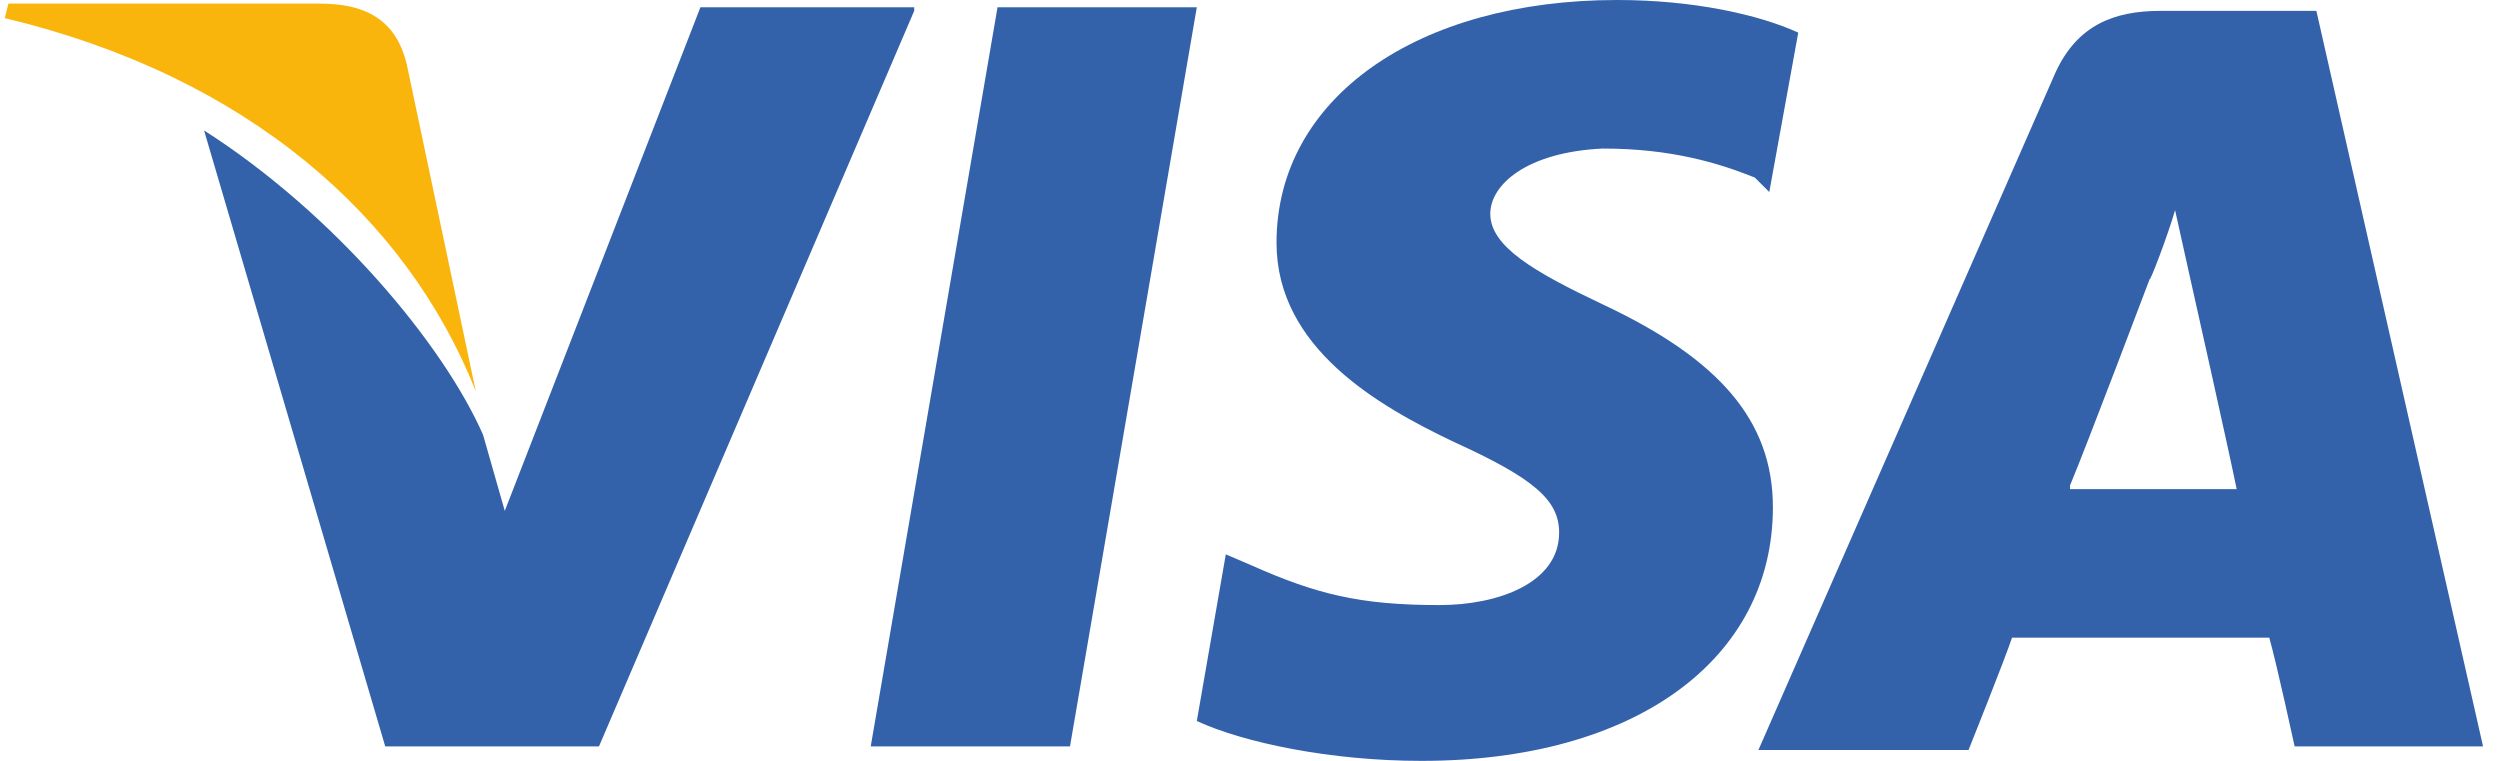
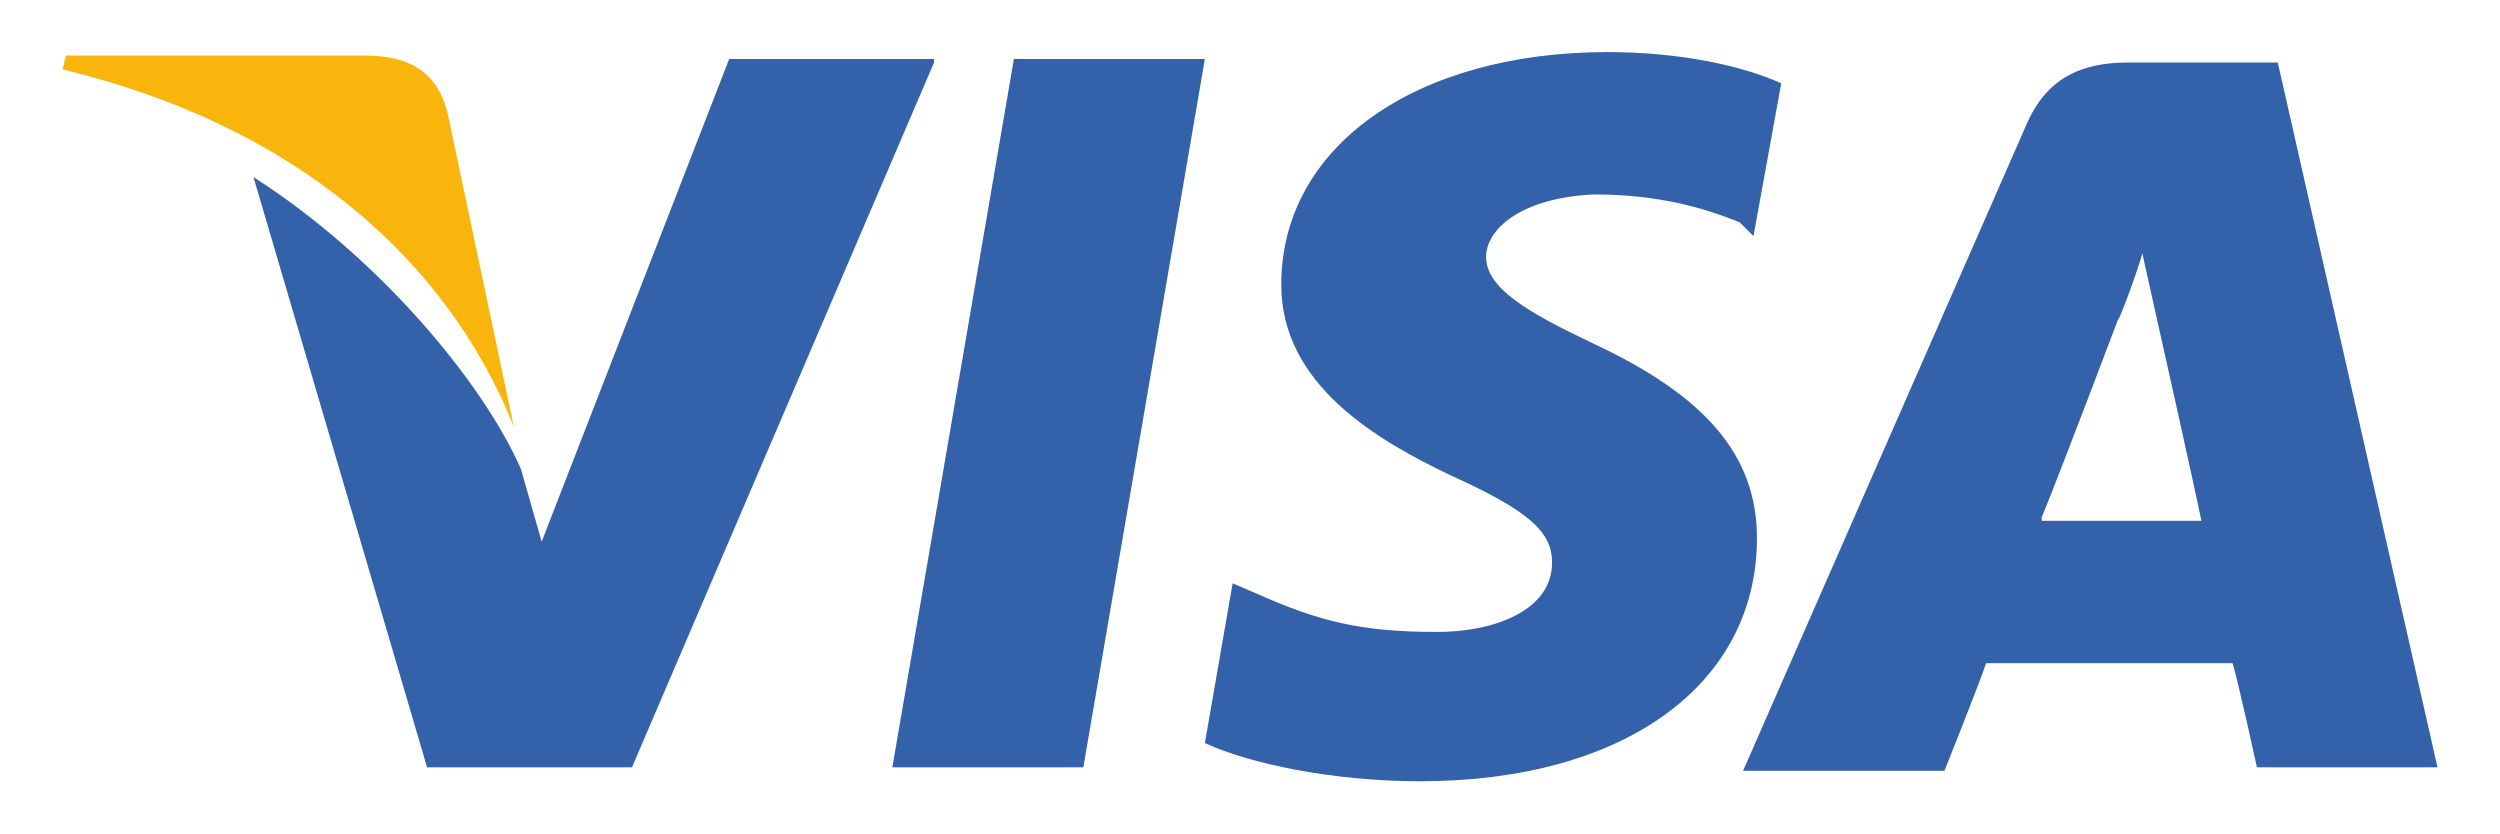
- <svg xmlns="http://www.w3.org/2000/svg" width="69" height="21" viewBox="0 0 69 21" fill="none">
-   <g id="visa">
-     <path id="Vector" d="M63.932 0.3H59.632C58.332 0.3 57.332 0.7 56.732 2L48.532 20.7H54.332C54.332 20.7 55.332 18.2 55.532 17.6C56.132 17.6 61.832 17.6 62.632 17.6C62.832 18.3 63.332 20.6 63.332 20.6H68.532L63.932 0.3ZM57.132 13.4C57.632 12.2 59.332 7.7 59.332 7.7C59.332 7.8 59.832 6.5 60.032 5.8L60.432 7.6C60.432 7.6 61.532 12.5 61.732 13.5H57.132V13.4Z" fill="#3362AB" />
-     <path id="Vector_2" d="M48.932 14C48.932 18.2 45.132 21 39.232 21C36.732 21 34.332 20.5 33.032 19.9L33.832 15.3L34.532 15.6C36.332 16.4 37.532 16.7 39.732 16.7C41.332 16.7 43.032 16.1 43.032 14.7C43.032 13.8 42.332 13.2 40.132 12.2C38.032 11.2 35.232 9.6 35.232 6.7C35.232 2.7 39.132 0 44.632 0C46.732 0 48.532 0.4 49.632 0.9L48.832 5.3L48.432 4.9C47.432 4.5 46.132 4.1 44.232 4.1C42.132 4.2 41.132 5.1 41.132 5.9C41.132 6.8 42.332 7.5 44.232 8.4C47.432 9.9 48.932 11.6 48.932 14Z" fill="#3362AB" />
-     <path id="Vector_3" d="M0.132 0.5L0.232 0.1H8.832C10.032 0.1 10.932 0.5 11.232 1.8L13.132 10.8C11.232 6 6.832 2.1 0.132 0.5Z" fill="#F9B50B" />
-     <path id="Vector_4" d="M25.232 0.3L16.532 20.6H10.632L5.632 3.6C9.232 5.9 12.232 9.5 13.332 12L13.932 14.1L19.332 0.2H25.232V0.3Z" fill="#3362AB" />
-     <path id="Vector_5" d="M27.532 0.2H33.032L29.532 20.6H24.032L27.532 0.2Z" fill="#3362AB" />
-   </g>
+ <svg xmlns="http://www.w3.org/2000/svg" width="36" height="12" viewBox="0 0 36 12" fill="none">
+   <path d="M32.8 0.9H30.65C30 0.9 29.5 1.1 29.2 1.75L25.1 11.1H28C28 11.1 28.5 9.85 28.6 9.55C28.9 9.55 31.75 9.55 32.15 9.55C32.25 9.9 32.5 11.05 32.5 11.05H35.1L32.8 0.9ZM29.4 7.45C29.65 6.85 30.5 4.6 30.5 4.6C30.5 4.65 30.75 4 30.85 3.65L31.05 4.55C31.05 4.55 31.6 7 31.7 7.5H29.4V7.45Z" fill="#3362AB" />
+   <path d="M25.3 7.75C25.3 9.85 23.4 11.25 20.45 11.25C19.2 11.25 18 11 17.35 10.7L17.75 8.4L18.1 8.55C19 8.95 19.6 9.1 20.7 9.1C21.5 9.1 22.35 8.8 22.35 8.1C22.35 7.65 22 7.35 20.9 6.85C19.85 6.35 18.45 5.55 18.45 4.1C18.45 2.1 20.4 0.75 23.15 0.75C24.2 0.75 25.1 0.95 25.65 1.2L25.25 3.4L25.05 3.2C24.55 3 23.9 2.8 22.95 2.8C21.9 2.85 21.4 3.3 21.4 3.7C21.4 4.15 22 4.5 22.95 4.95C24.55 5.7 25.3 6.55 25.3 7.75Z" fill="#3362AB" />
+   <path d="M0.9 1L0.95 0.8H5.25C5.85 0.8 6.3 1 6.45 1.65L7.4 6.15C6.45 3.75 4.25 1.8 0.9 1Z" fill="#F9B50B" />
+   <path d="M13.45 0.9L9.1 11.05H6.15L3.65 2.55C5.45 3.7 6.95 5.5 7.5 6.75L7.8 7.8L10.5 0.85H13.45V0.9Z" fill="#3362AB" />
+   <path d="M14.6 0.85H17.35L15.6 11.05H12.85L14.6 0.85Z" fill="#3362AB" />
</svg>
